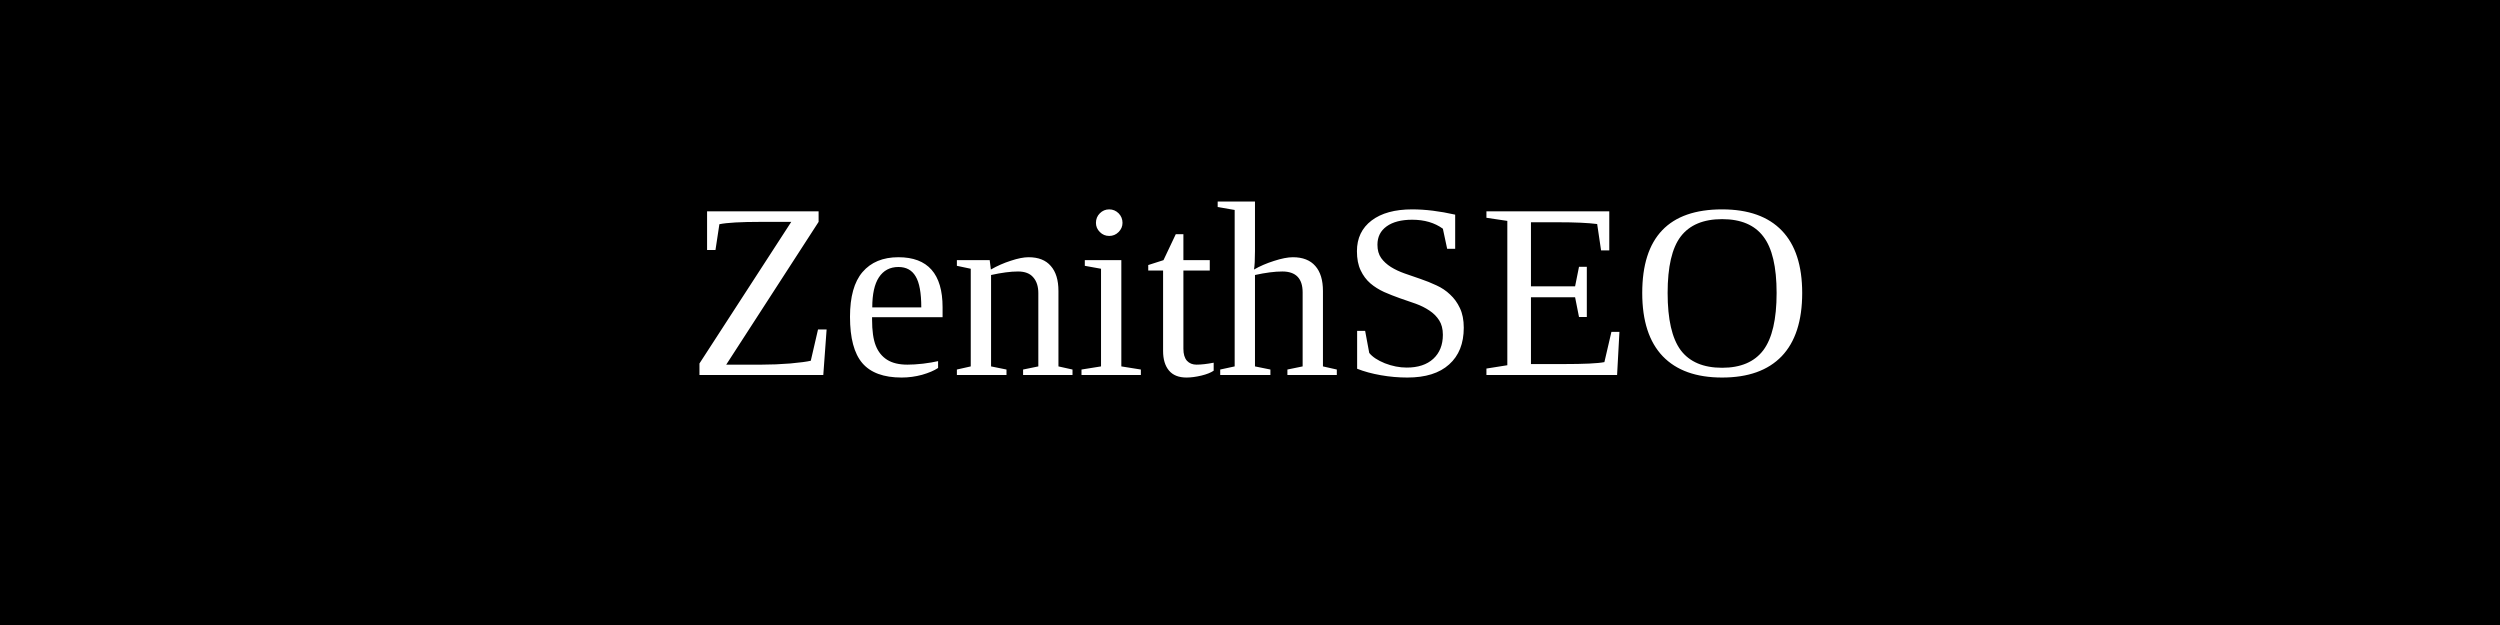
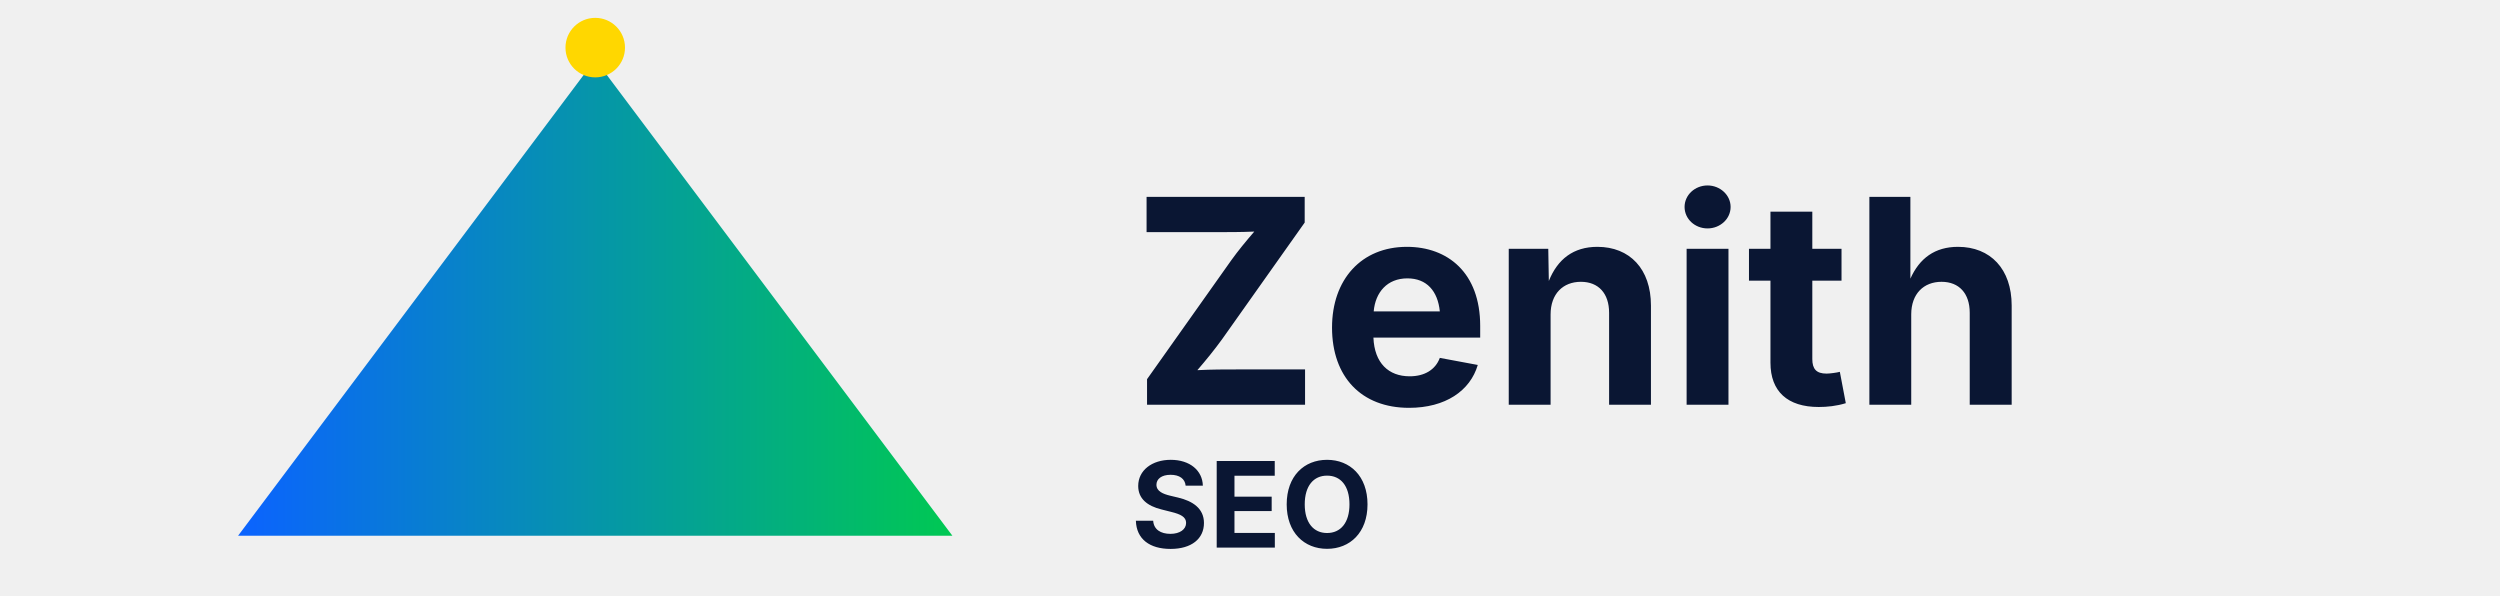
- <svg xmlns="http://www.w3.org/2000/svg" width="200" height="50">
-   <rect width="200" height="50" fill="black" />
-   <text x="100" y="30" font-size="20" text-anchor="middle" fill="white">ZenithSEO</text>
+ <svg xmlns="http://www.w3.org/2000/svg" width="420" height="100">
+   <defs>
+     <linearGradient id="g" x1="0" x2="1">
+       <stop offset="0" stop-color="#0B63FF" />
+       <stop offset="1" stop-color="#00C853" />
+     </linearGradient>
+   </defs>
+   <polygon points="40,90 100,10 160,90" fill="url(#g)" />
+   <circle cx="100" cy="8" r="5" fill="#FFD700" />
+   <text x="190" y="68" font-family="Inter, Arial, sans-serif" font-size="48" font-weight="700" fill="#0A1633">Zenith</text>
+   <text x="190" y="92" font-family="Inter, Arial, sans-serif" font-size="20" font-weight="700" fill="#0A1633">SEO</text>
</svg>
